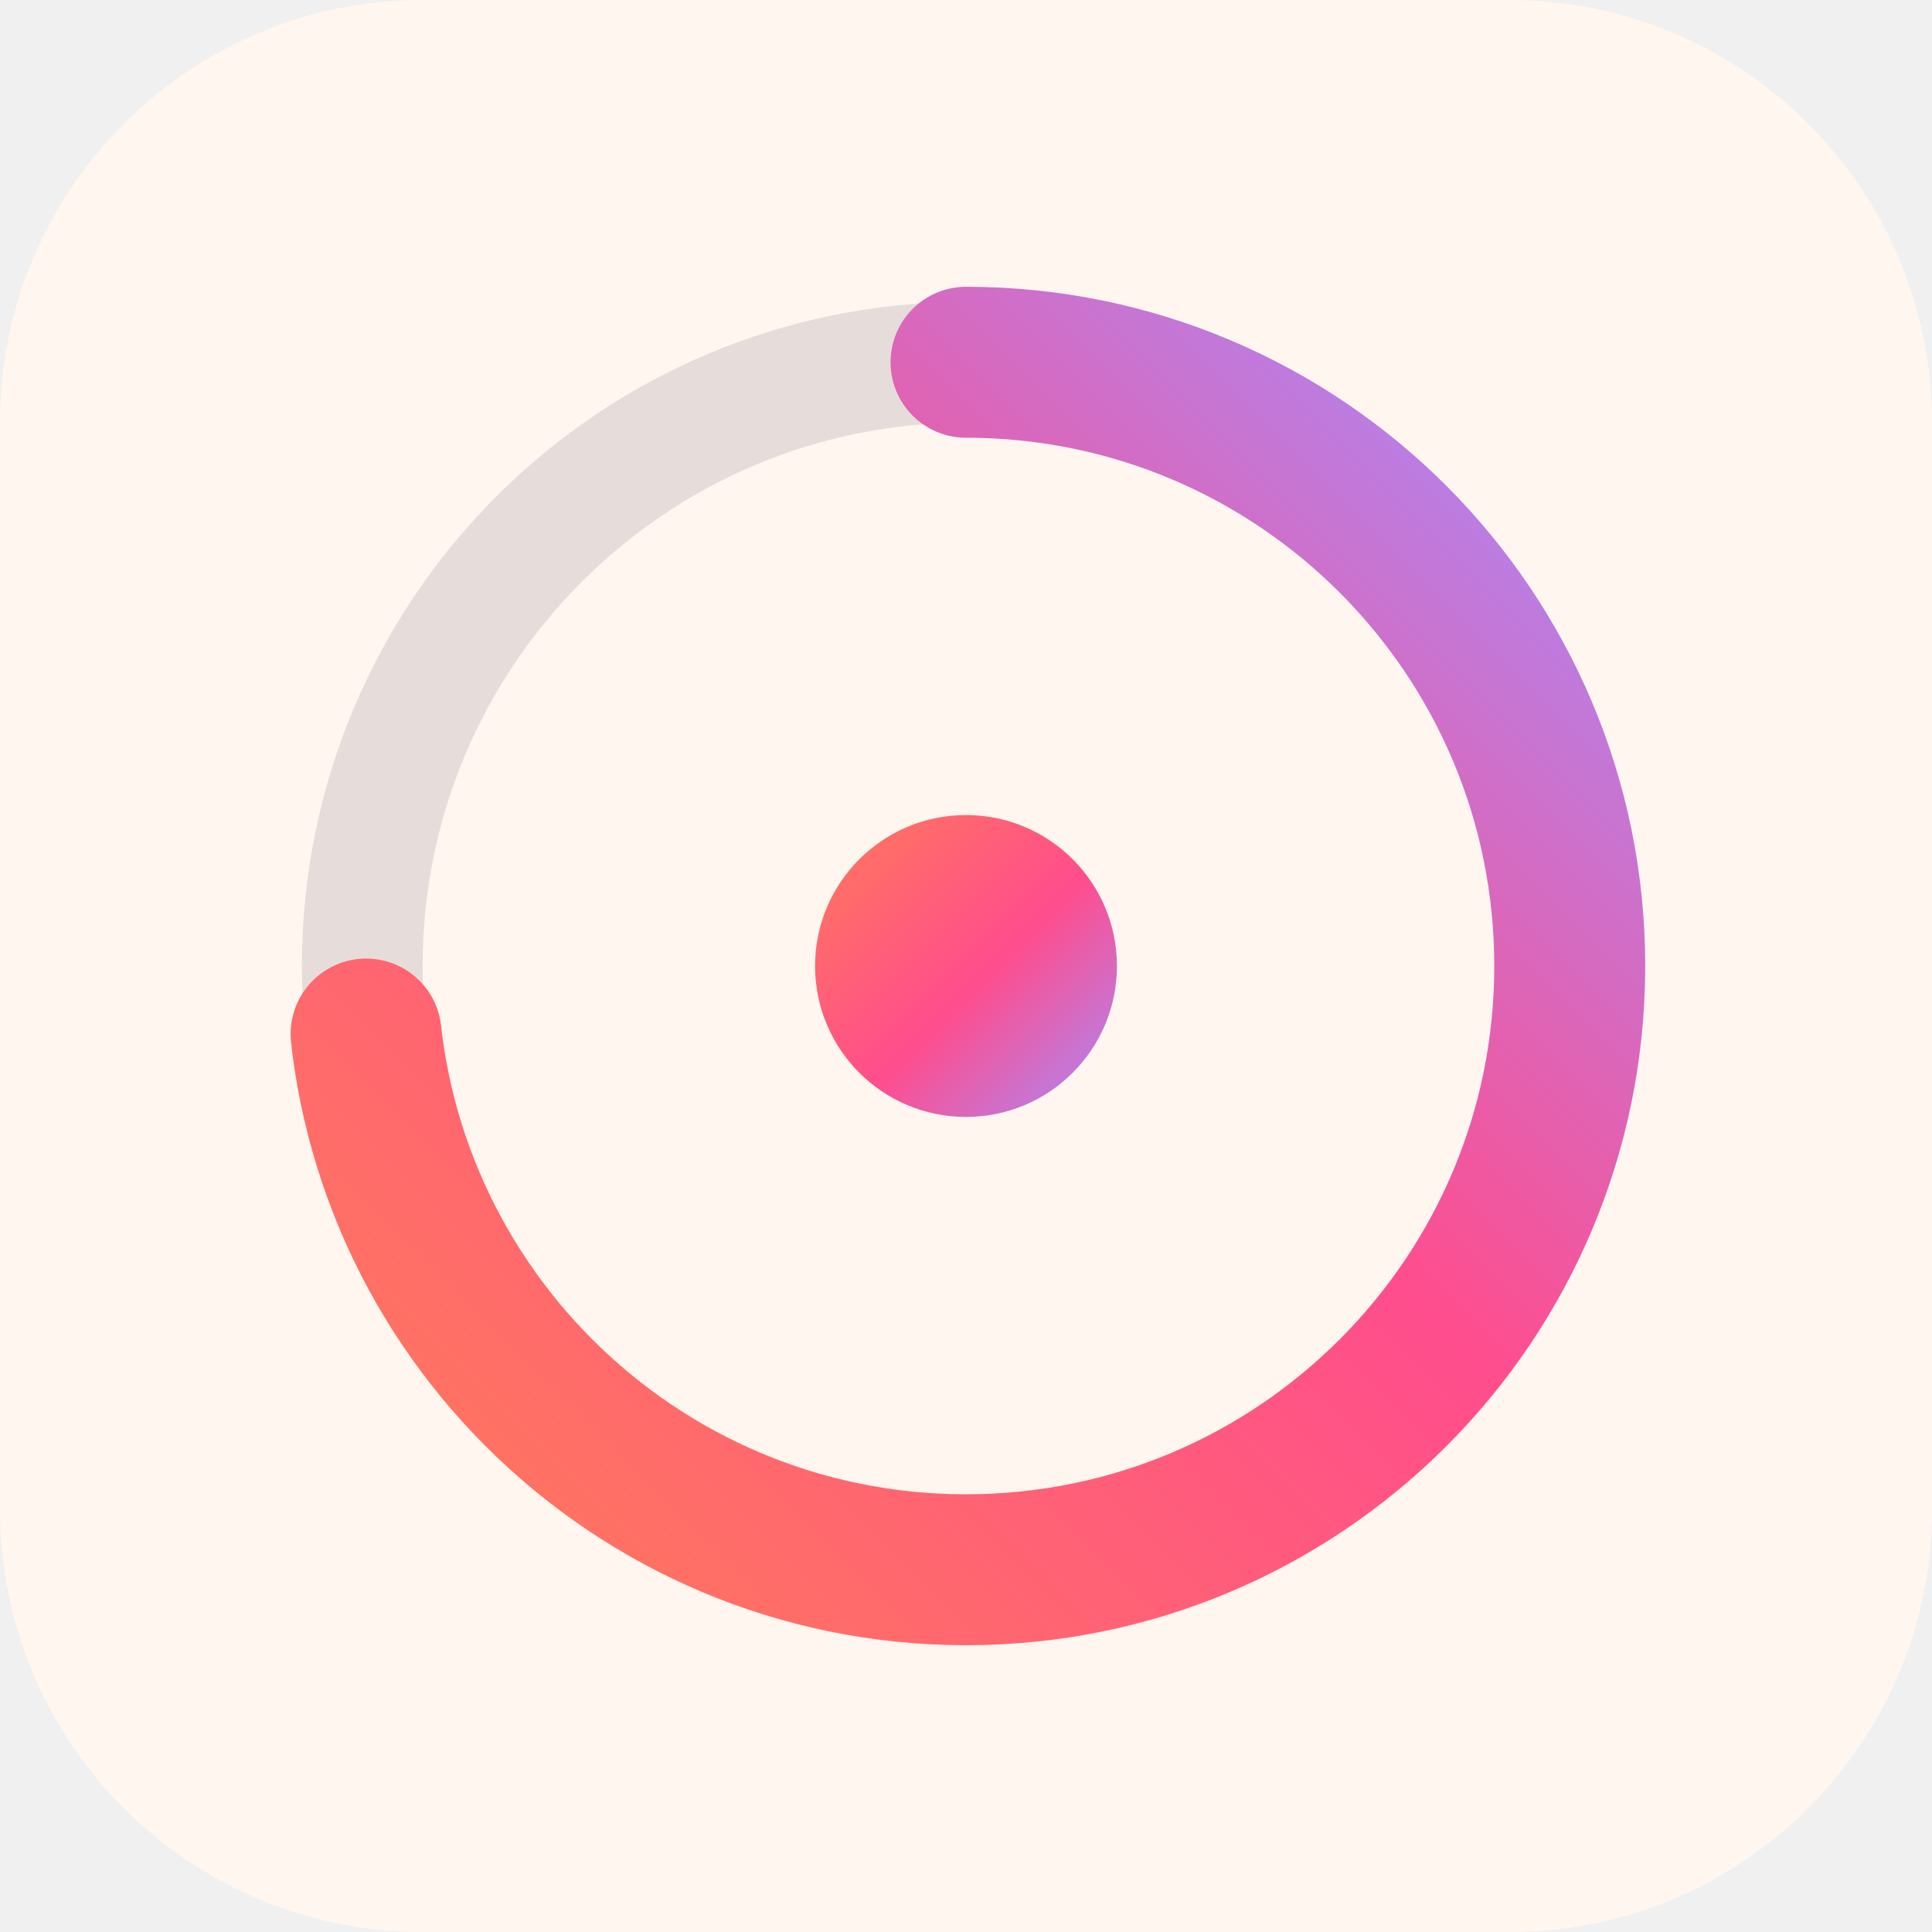
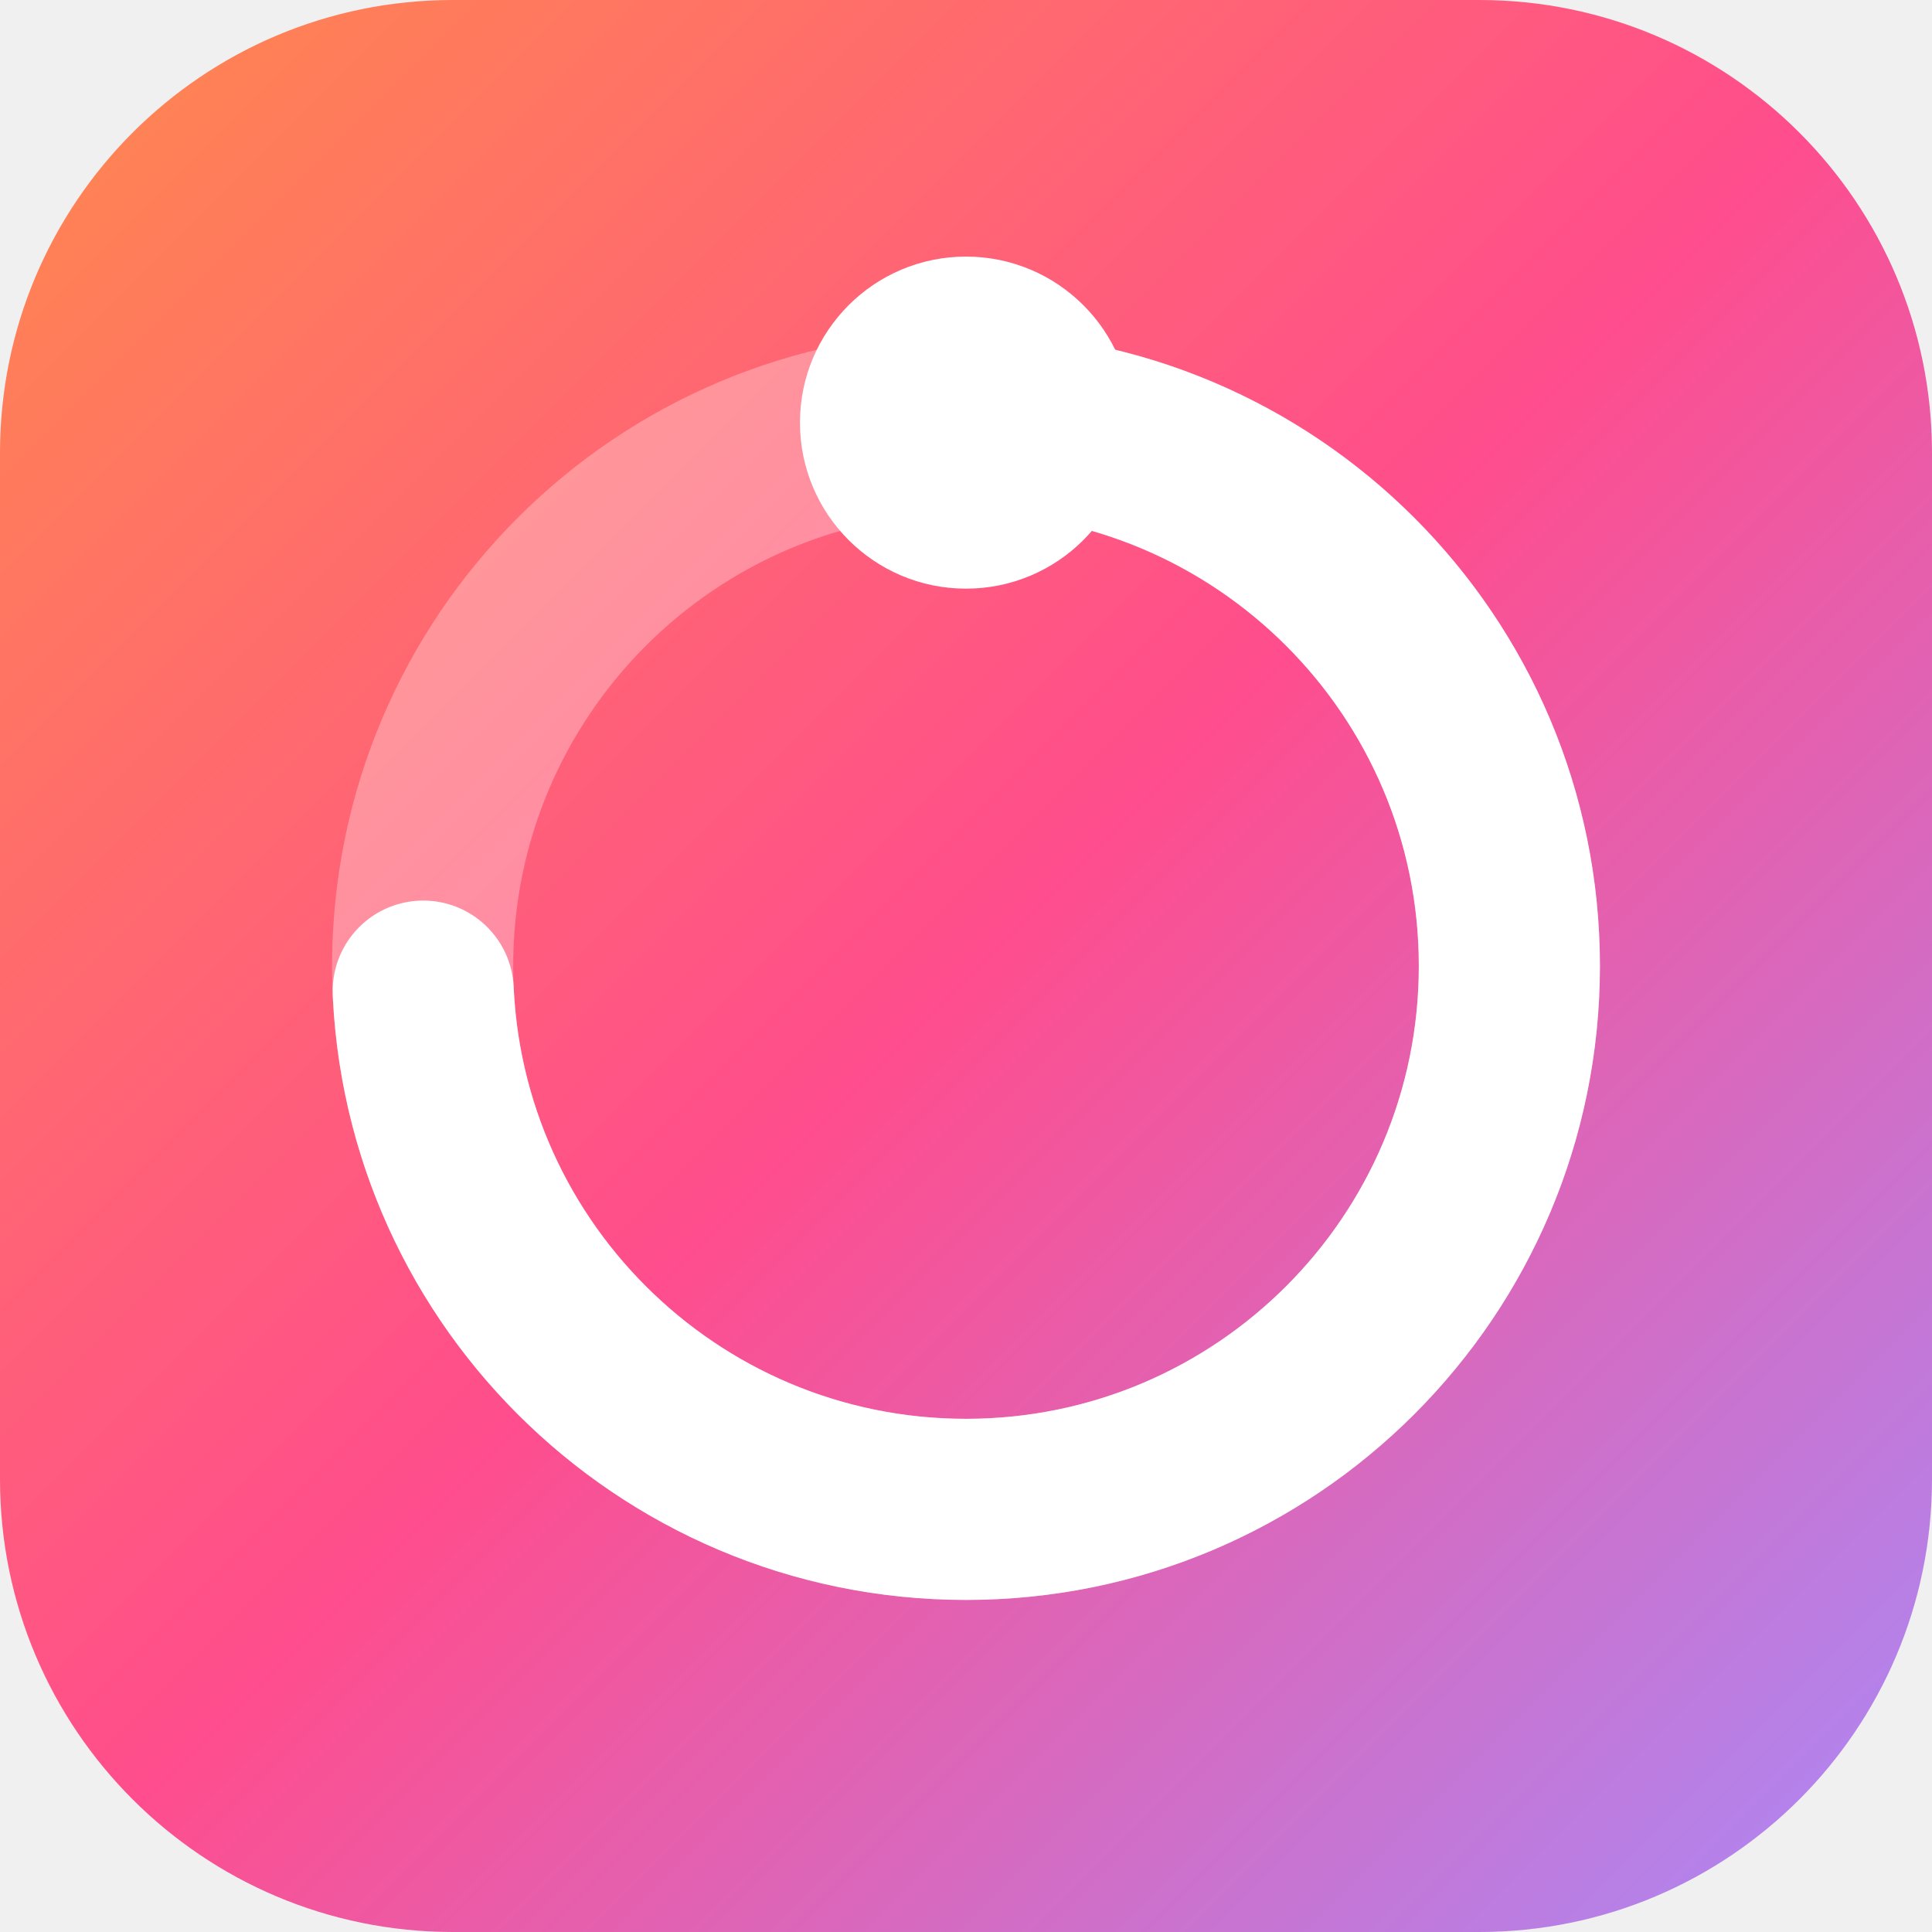
<svg xmlns="http://www.w3.org/2000/svg" viewBox="0 0 64 64" width="64" height="64">
  <defs>
-     <linearGradient id="g" x1="0" y1="0" x2="1" y2="1">
-       <stop offset="0" stop-color="#ff7a59" />
-       <stop offset="0.55" stop-color="#ff4d8d" />
+     <linearGradient id="m" x1="0" y1="0" x2="1" y2="1">
+       <stop offset="0" stop-color="#ff8a4c" />
+       <stop offset="0.5" stop-color="#ff4d8d" />
      <stop offset="1" stop-color="#a78bfa" />
    </linearGradient>
  </defs>
-   <rect width="64" height="64" rx="14" fill="#fff6ef" />
-   <circle cx="32" cy="32" r="20" fill="none" stroke="rgba(42,35,66,0.12)" stroke-width="4" />
-   <circle cx="32" cy="32" r="20" fill="none" stroke="url(#g)" stroke-width="5" stroke-linecap="round" stroke-dasharray="92 160" transform="rotate(-90 32 32)" />
-   <circle cx="32" cy="32" r="5" fill="url(#g)" />
+   <rect width="64" height="64" rx="15" fill="url(#m)" />
+   <circle cx="32" cy="32" r="18" fill="none" stroke="#ffffff" stroke-opacity="0.30" stroke-width="6" />
+   <circle cx="32" cy="32" r="18" fill="none" stroke="#ffffff" stroke-width="6" stroke-linecap="round" stroke-dasharray="84 200" transform="rotate(-90 32 32)" />
+   <circle cx="32" cy="14" r="5.5" fill="#ffffff" />
</svg>
